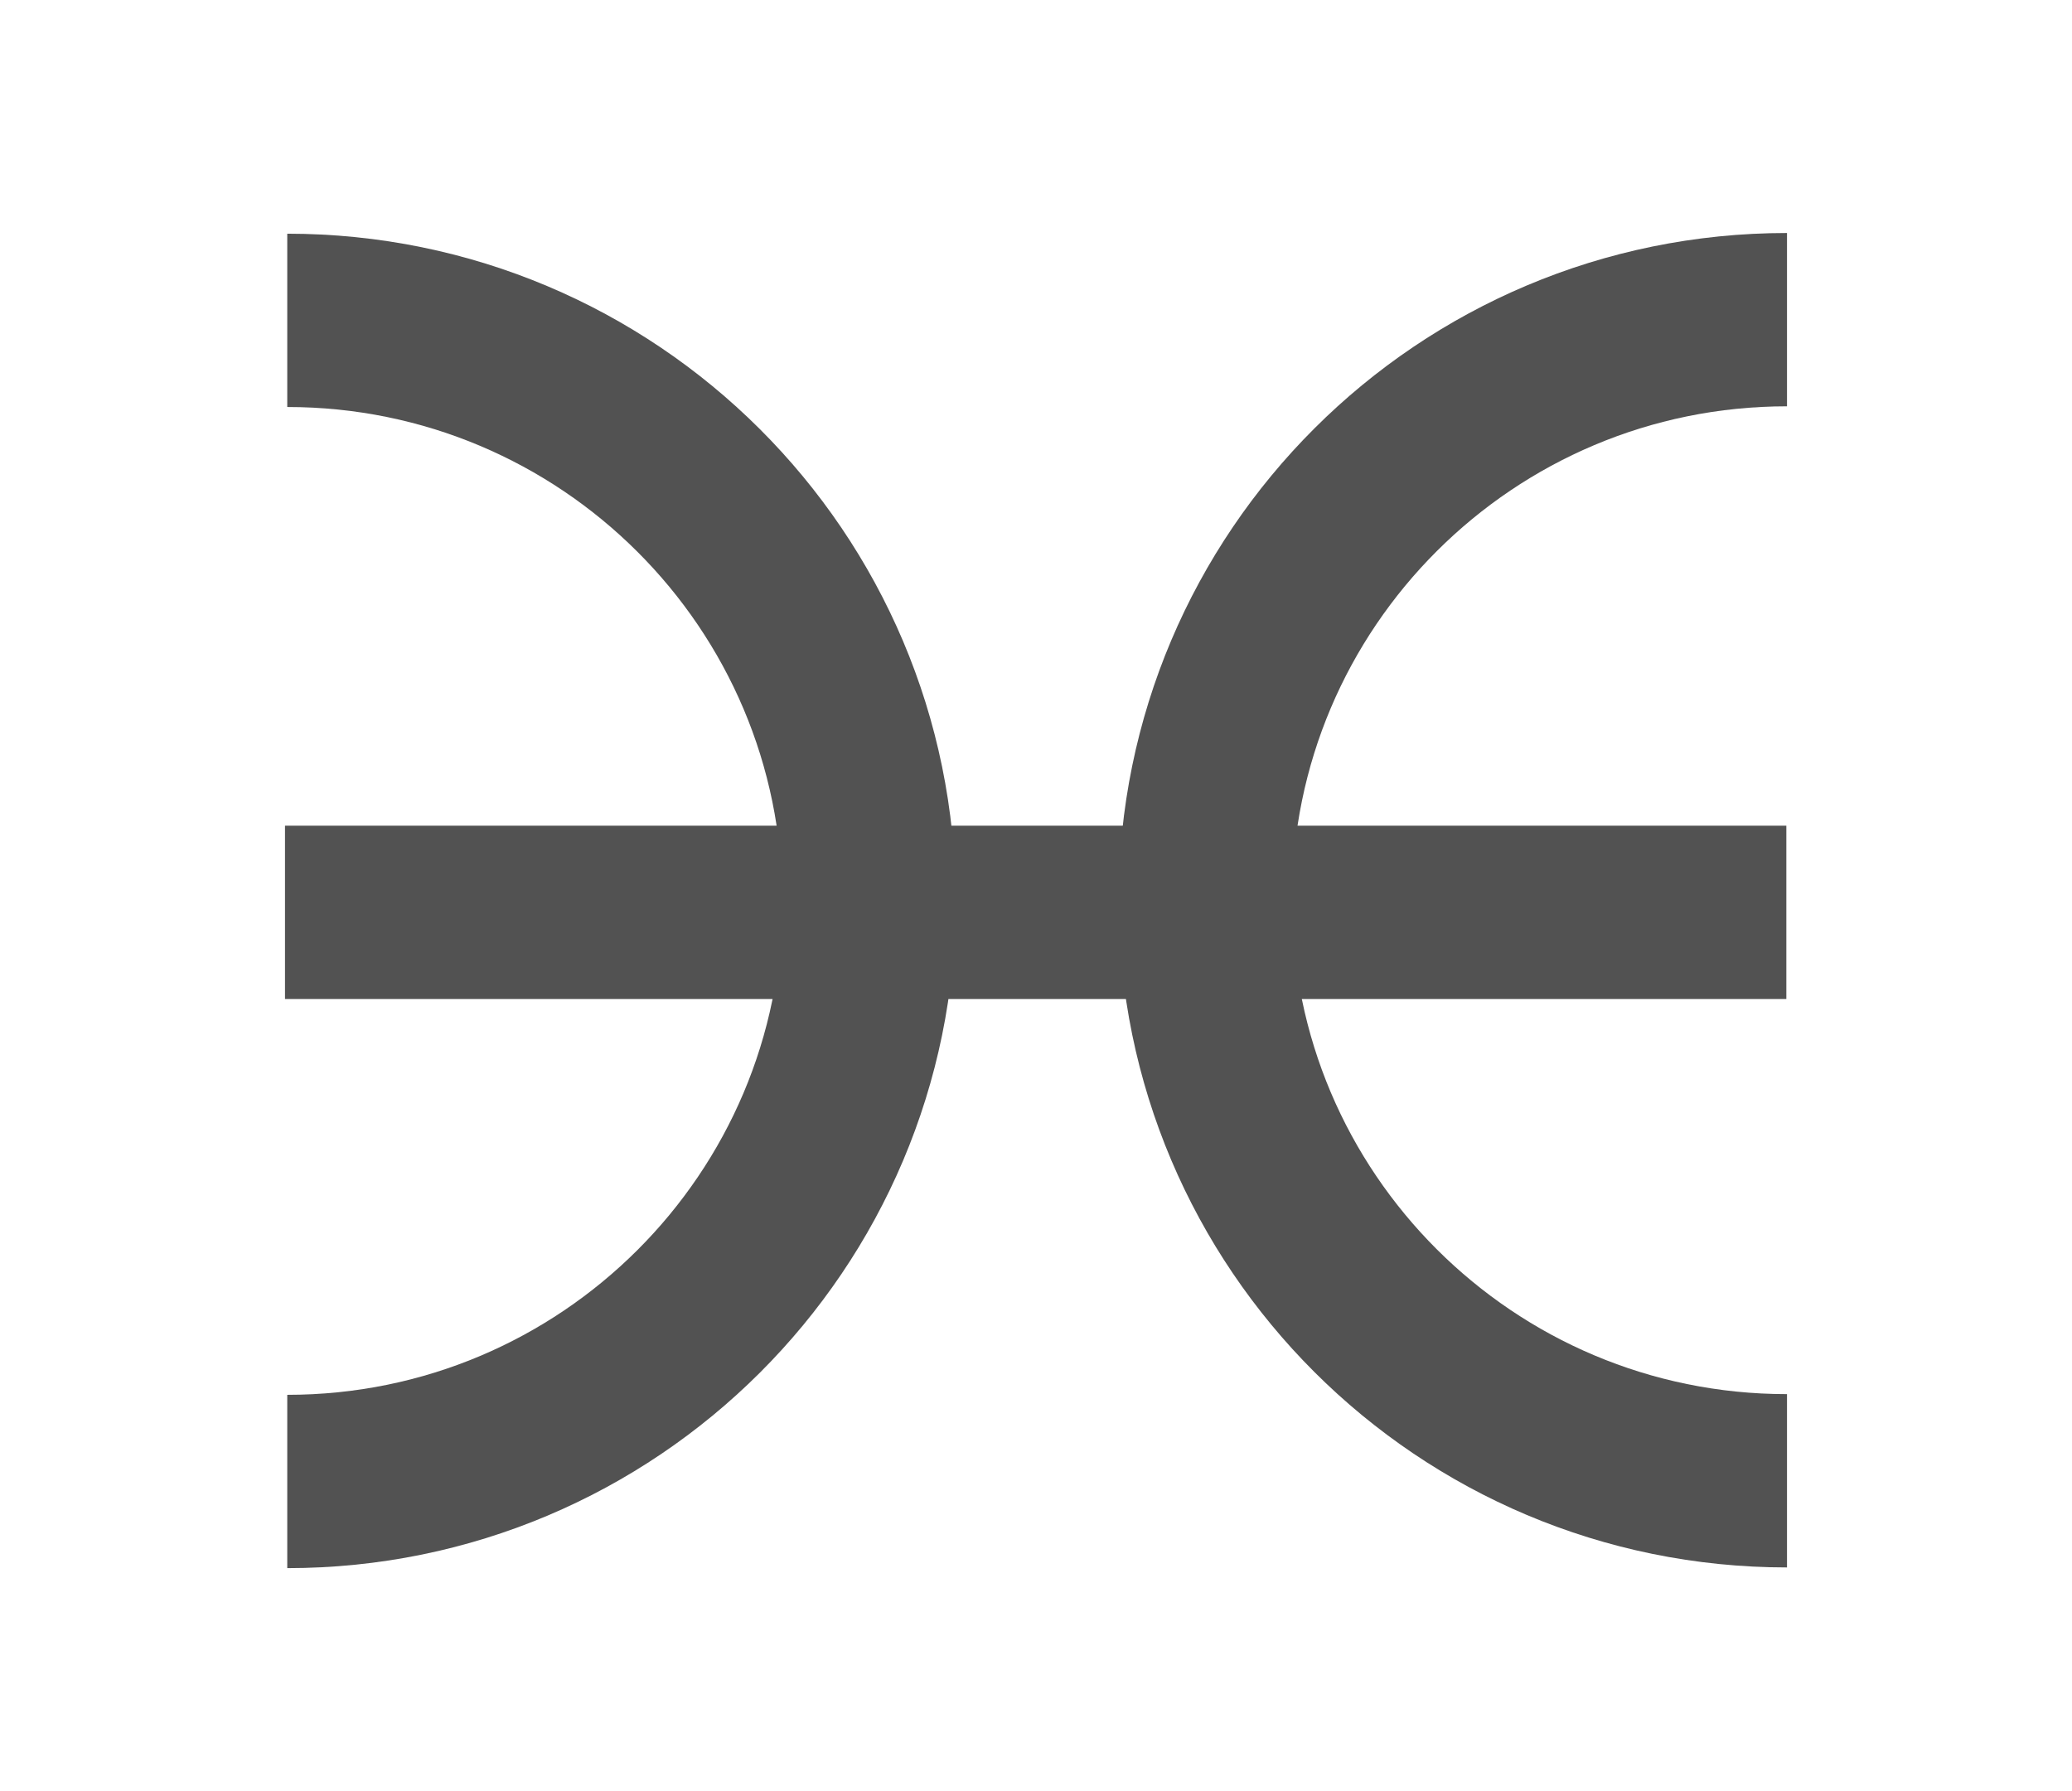
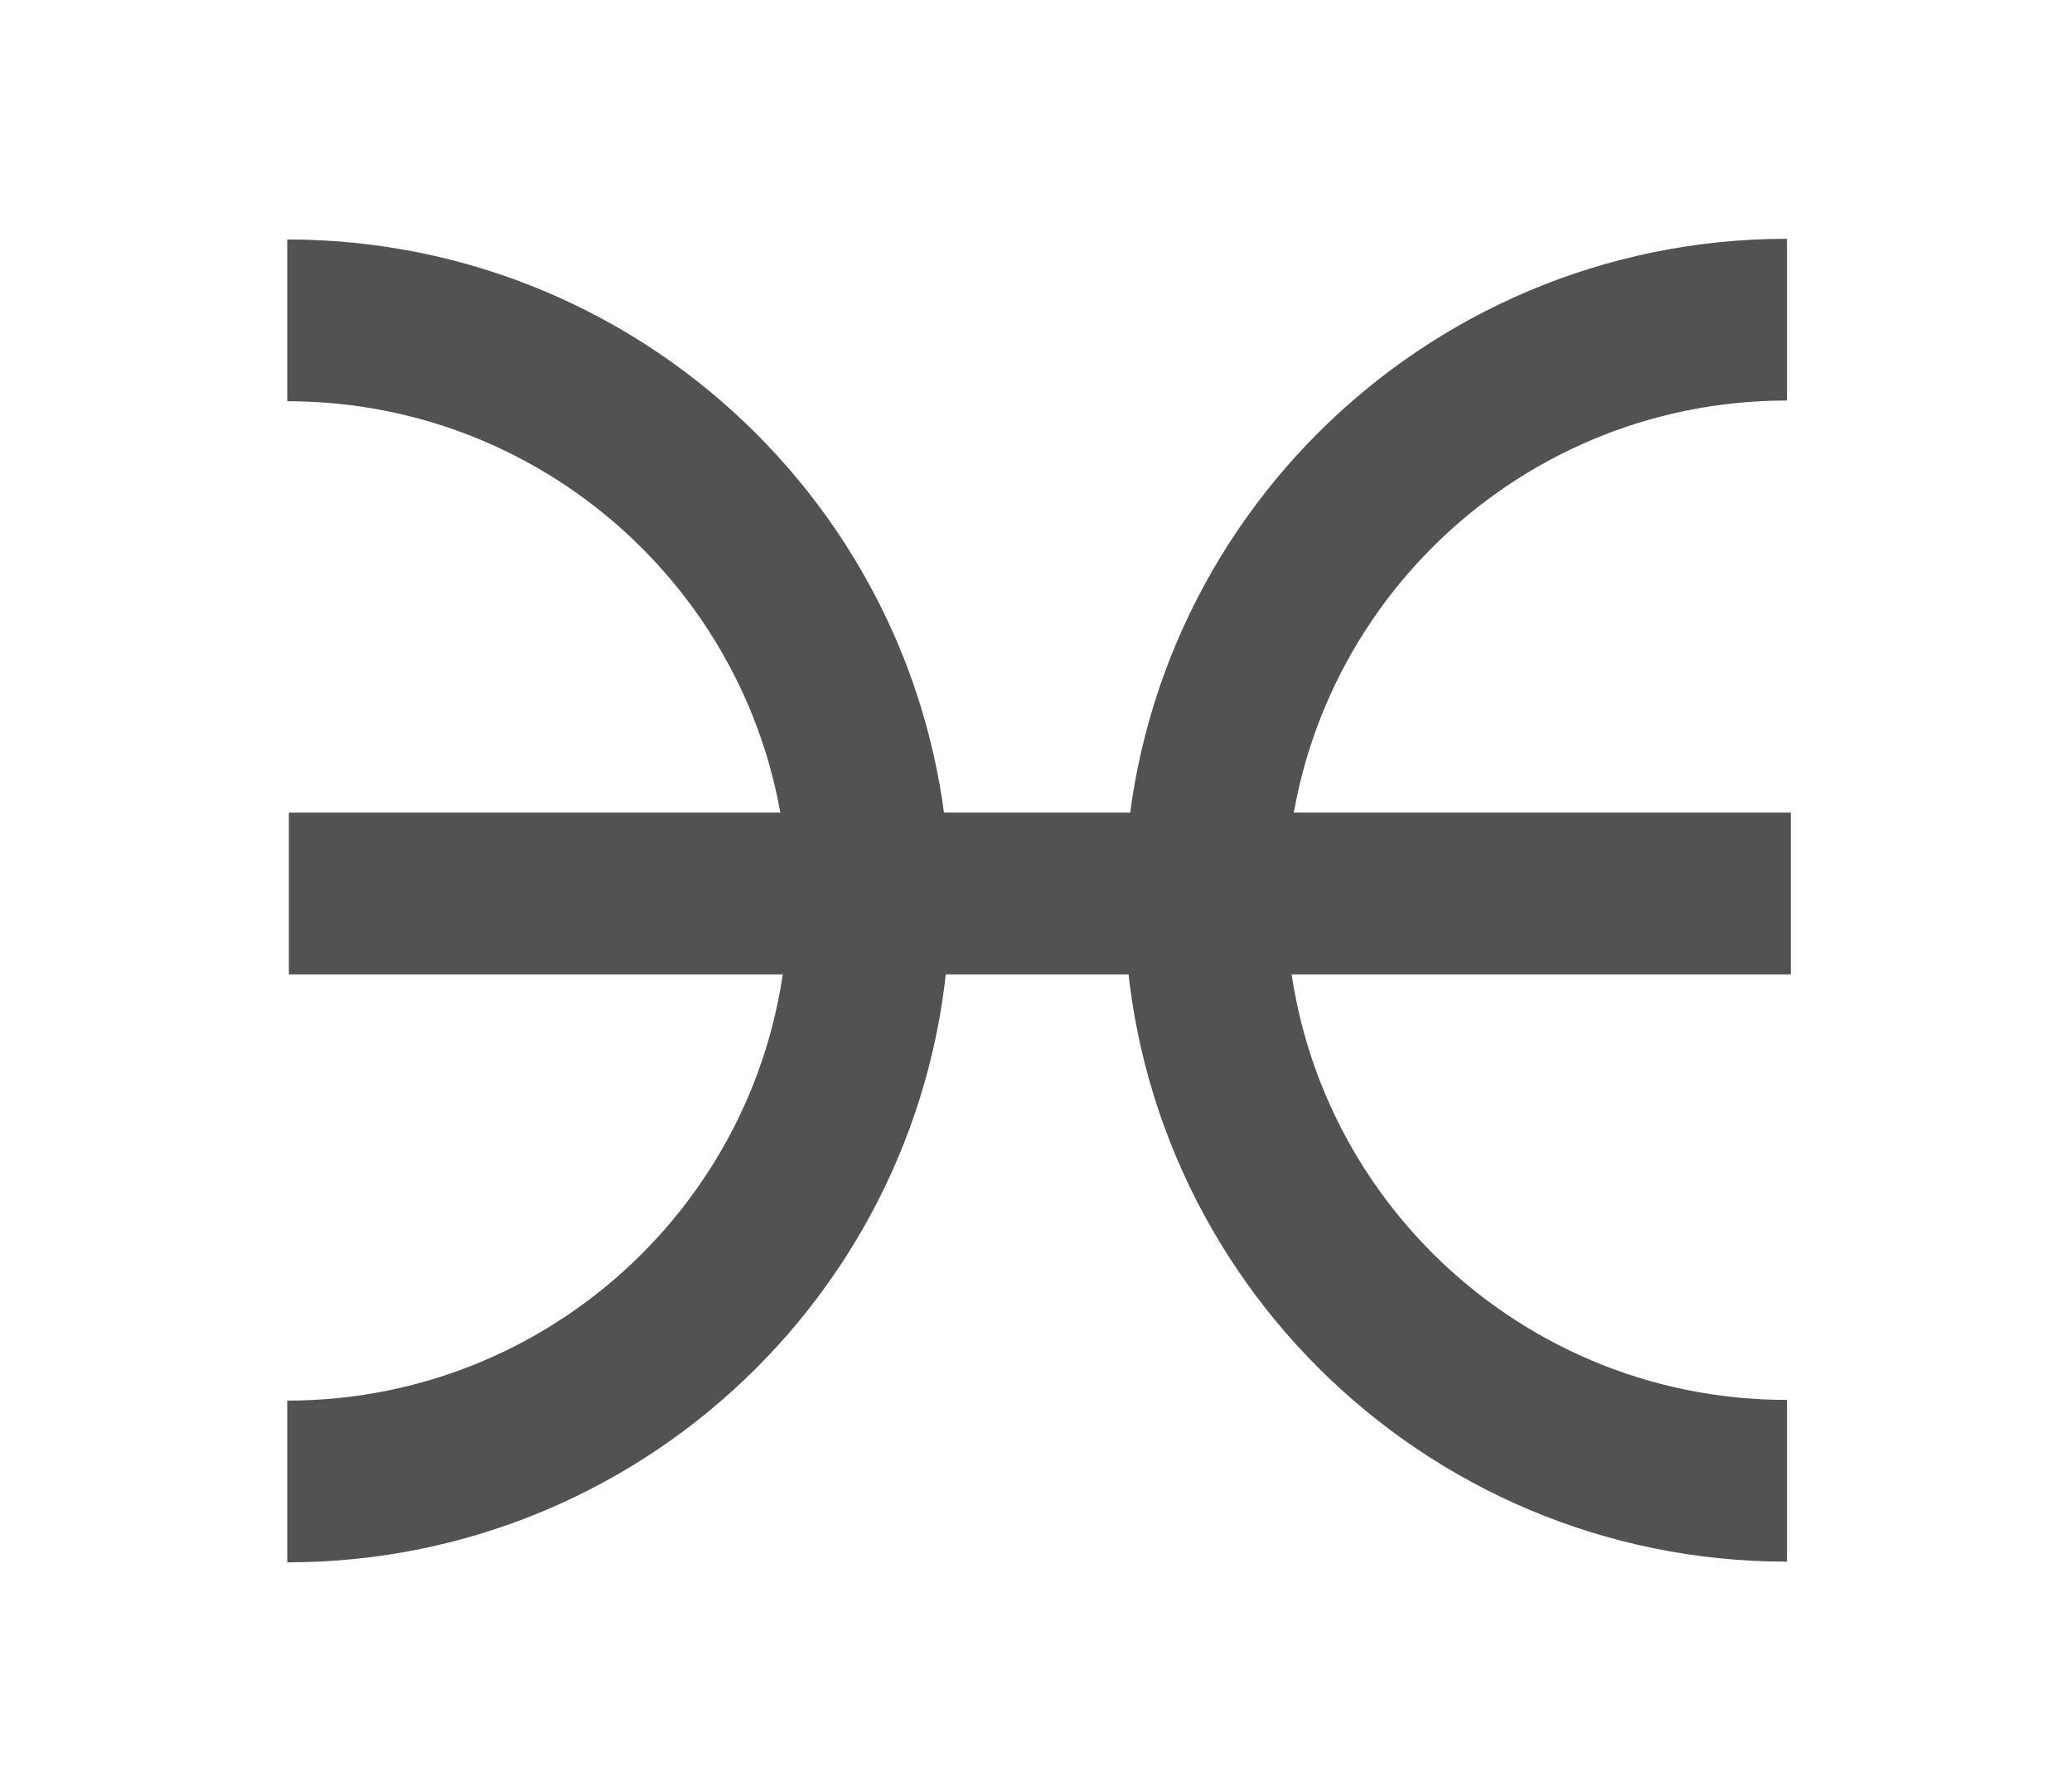
<svg xmlns="http://www.w3.org/2000/svg" width="538" height="465" viewBox="0 0 538 465" fill="none">
-   <path d="M464 83C380.581 83 312.956 150.492 312.956 233.749C312.956 317.005 380.581 384.498 464 384.498" stroke="#525252" stroke-width="45" />
-   <path d="M74.588 384.678C158.007 384.678 225.632 317.186 225.632 233.929C225.632 150.673 158.007 83.181 74.588 83.181" stroke="#525252" stroke-width="45" />
-   <rect x="74.299" y="214.693" width="389.229" height="44.402" fill="#525252" stroke="#525252" stroke-width="0.598" />
+   <path d="M464.001 83C380.582 83 312.957 150.493 312.957 233.749C312.957 317.005 380.582 384.498 464.001 384.498M74.59 384.678C158.009 384.678 225.634 317.186 225.634 233.929C225.634 150.673 158.009 83.18 74.59 83.18M75.002 232H465.002" stroke="#525252" stroke-width="42" />
</svg>
